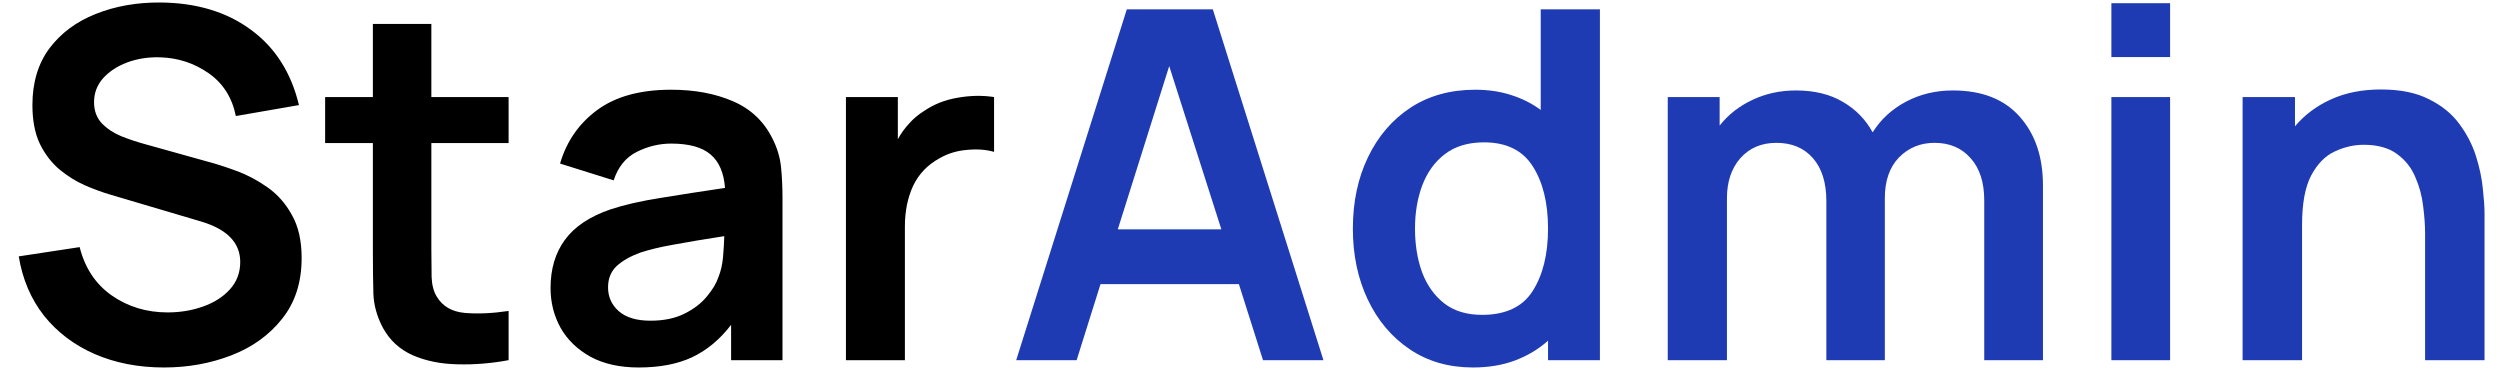
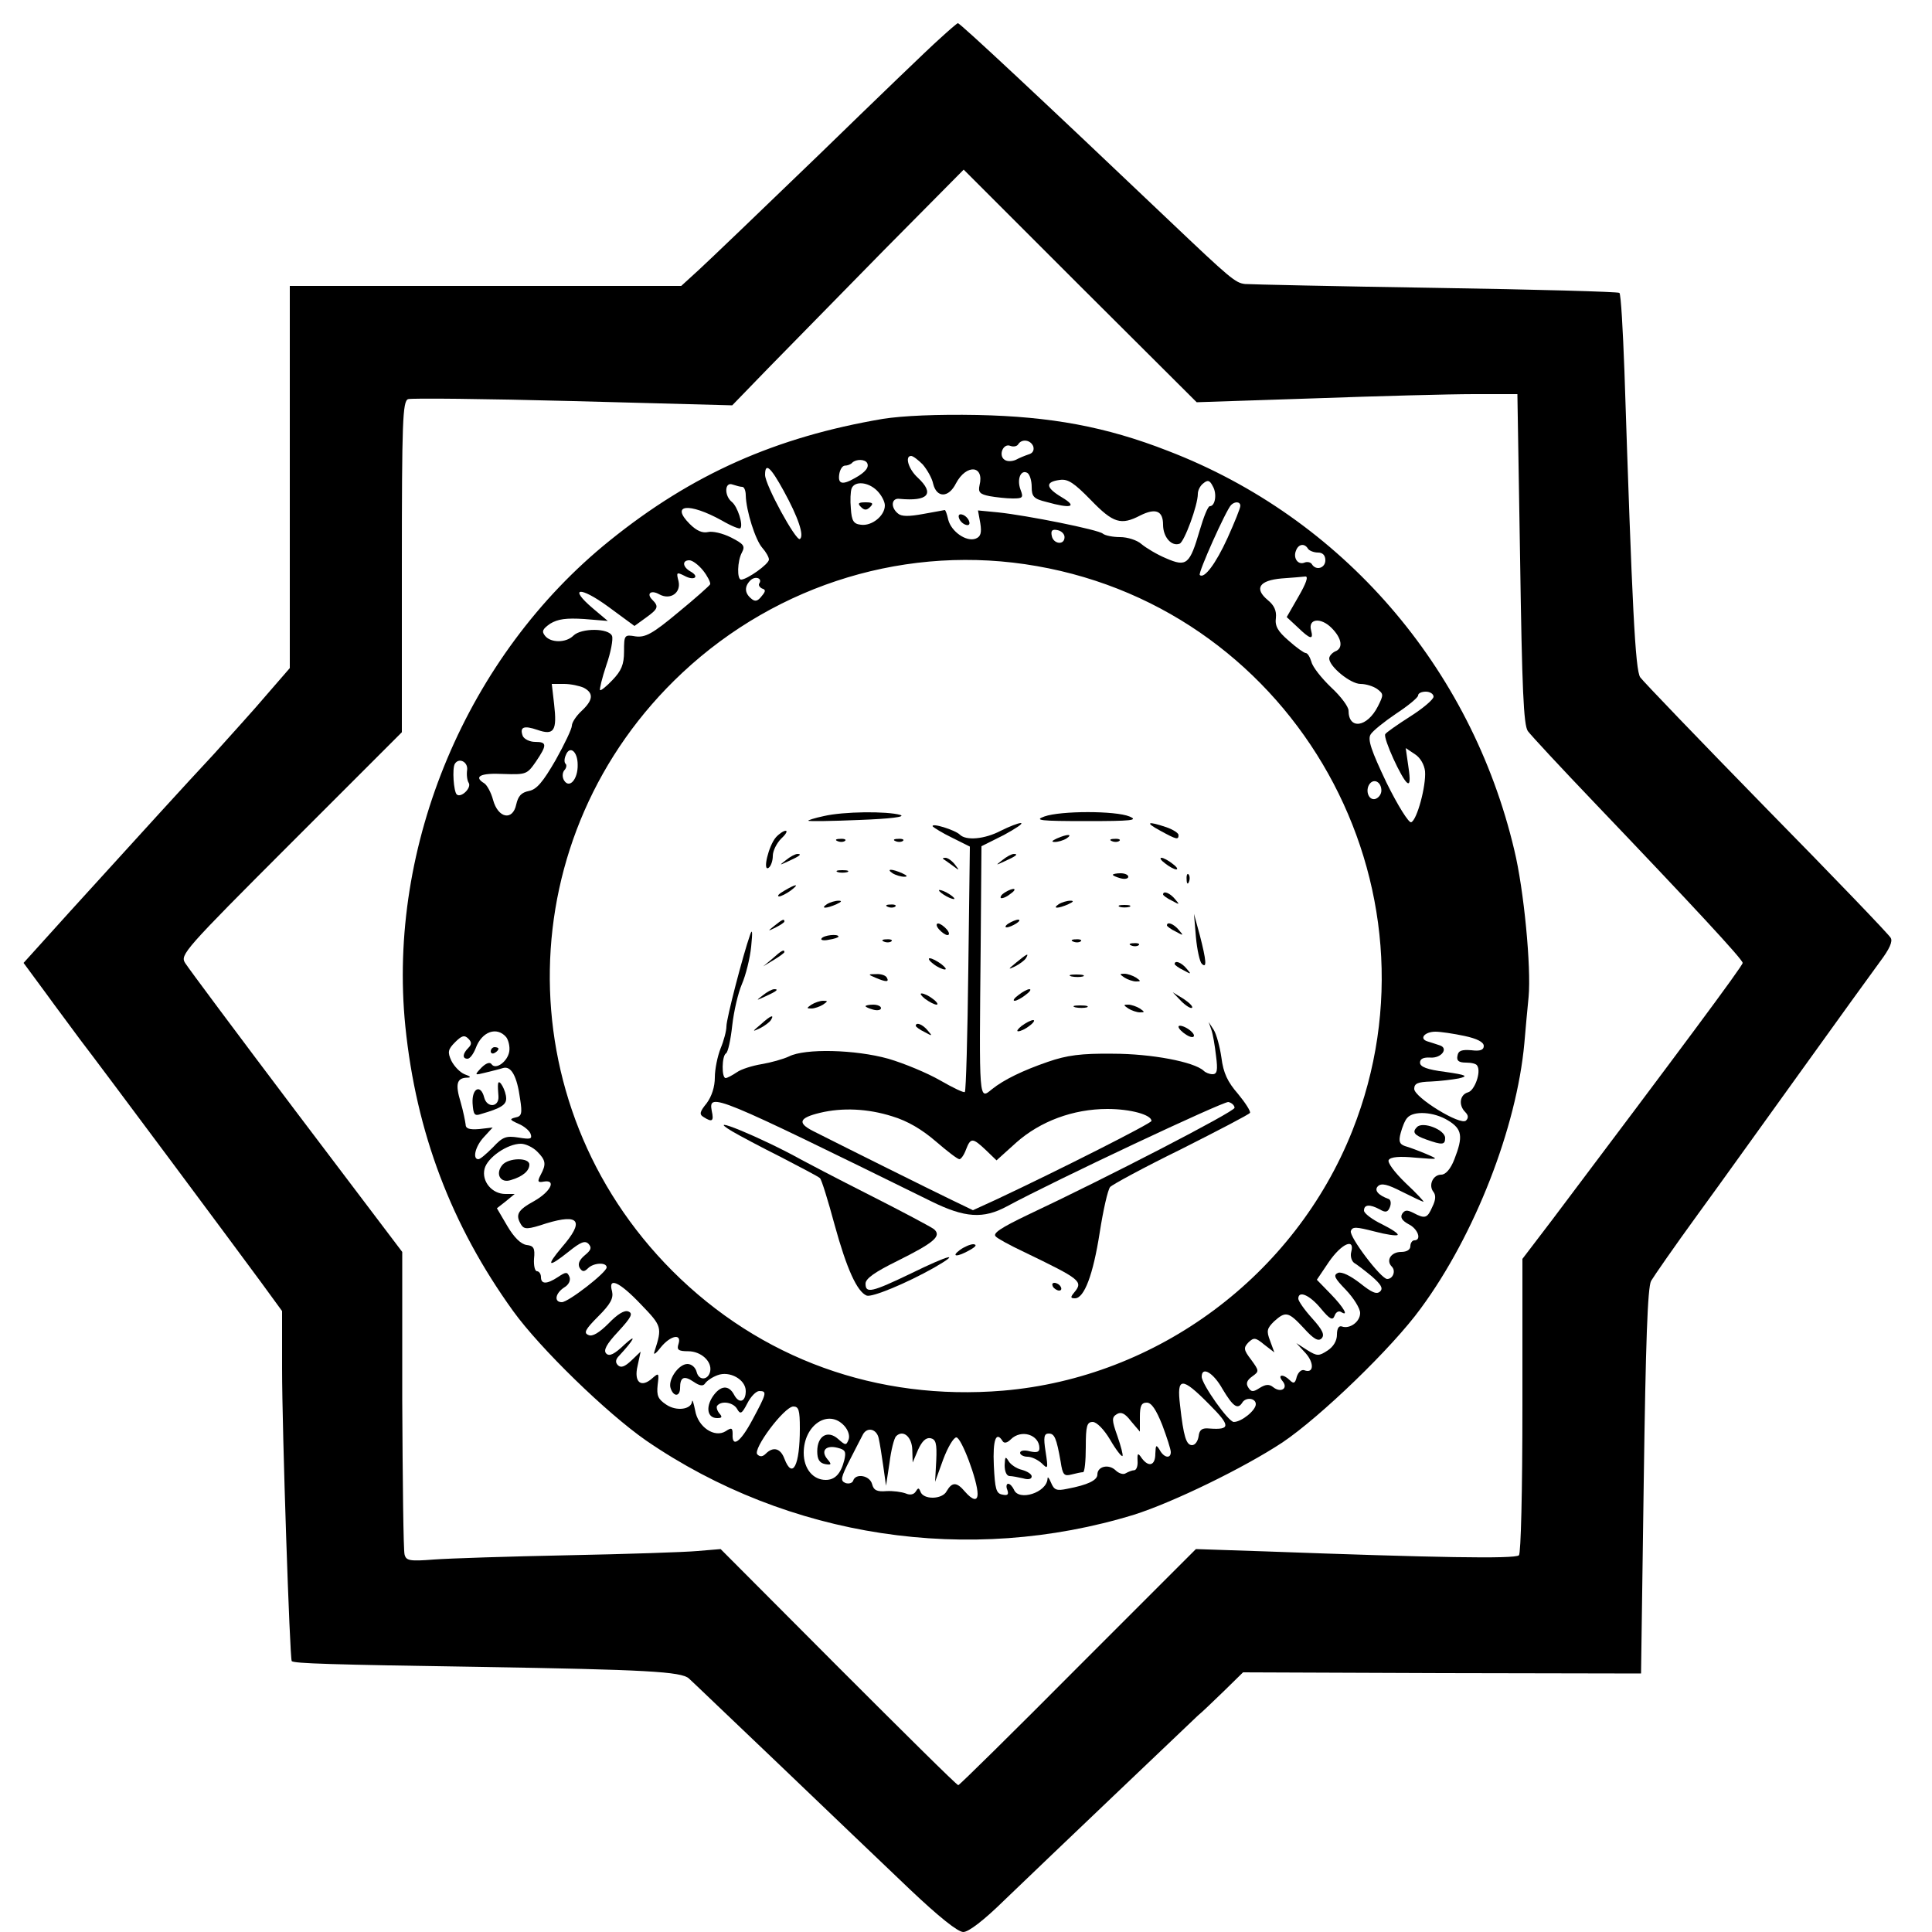
- <svg xmlns="http://www.w3.org/2000/svg" width="118" height="18" viewBox="0 0 118 18" fill="none">
-   <path d="M7.739 17.345C8.874 17.345 9.936 17.153 10.925 16.77C11.914 16.387 12.711 15.812 13.317 15.045C13.93 14.278 14.237 13.324 14.237 12.181C14.237 11.361 14.084 10.683 13.777 10.146C13.478 9.602 13.091 9.165 12.616 8.835C12.148 8.505 11.661 8.248 11.155 8.065C10.657 7.88 10.204 7.735 9.798 7.628L6.831 6.8C6.463 6.7 6.095 6.577 5.727 6.431C5.359 6.278 5.052 6.075 4.807 5.822C4.562 5.561 4.439 5.228 4.439 4.822C4.439 4.392 4.581 4.016 4.864 3.695C5.156 3.373 5.535 3.123 6.003 2.947C6.478 2.771 6.992 2.69 7.544 2.705C8.395 2.728 9.162 2.978 9.844 3.453C10.526 3.928 10.956 4.603 11.132 5.477L14.111 4.96C13.742 3.426 12.987 2.242 11.845 1.406C10.703 0.563 9.28 0.133 7.579 0.118C6.459 0.11 5.439 0.29 4.519 0.658C3.607 1.019 2.879 1.559 2.334 2.28C1.798 3.001 1.53 3.894 1.53 4.96C1.53 5.688 1.648 6.301 1.886 6.8C2.131 7.29 2.442 7.693 2.817 8.007C3.201 8.321 3.603 8.57 4.025 8.755C4.454 8.938 4.853 9.084 5.221 9.191L9.499 10.457C10.726 10.825 11.339 11.461 11.339 12.366C11.339 12.871 11.174 13.305 10.845 13.665C10.523 14.018 10.101 14.286 9.579 14.47C9.058 14.654 8.502 14.746 7.912 14.746C6.915 14.746 6.034 14.478 5.267 13.941C4.508 13.404 4.006 12.645 3.76 11.664L0.885 12.101C1.062 13.182 1.46 14.117 2.082 14.907C2.71 15.689 3.507 16.291 4.473 16.712C5.447 17.134 6.536 17.345 7.739 17.345ZM24.006 17V14.677C23.231 14.792 22.541 14.823 21.936 14.769C21.33 14.715 20.889 14.459 20.613 13.998C20.468 13.761 20.387 13.454 20.372 13.079C20.364 12.695 20.36 12.258 20.36 11.768V6.753H24.006V4.58H20.36V1.13H17.6V4.58H15.346V6.753H17.6V11.928C17.6 12.642 17.608 13.278 17.623 13.838C17.639 14.389 17.788 14.934 18.072 15.47C18.394 16.061 18.865 16.494 19.486 16.77C20.107 17.038 20.809 17.18 21.591 17.195C22.38 17.218 23.185 17.153 24.006 17ZM30.149 17.345C31.138 17.345 31.978 17.184 32.668 16.862C33.366 16.532 33.979 16.023 34.508 15.332V17H36.934V9.376C36.934 8.839 36.911 8.344 36.865 7.892C36.819 7.432 36.685 6.984 36.463 6.546C36.057 5.726 35.432 5.136 34.588 4.776C33.753 4.415 32.783 4.235 31.679 4.235C30.222 4.235 29.061 4.553 28.194 5.189C27.328 5.826 26.742 6.669 26.435 7.72L28.965 8.513C29.172 7.877 29.536 7.428 30.057 7.168C30.579 6.907 31.119 6.777 31.679 6.777C32.522 6.777 33.143 6.949 33.542 7.294C33.941 7.631 34.167 8.156 34.22 8.87C33.132 9.03 32.12 9.188 31.184 9.341C30.257 9.487 29.467 9.667 28.815 9.882C27.834 10.219 27.117 10.698 26.665 11.319C26.213 11.932 25.986 12.691 25.986 13.596C25.986 14.278 26.144 14.903 26.458 15.47C26.78 16.038 27.251 16.494 27.872 16.839C28.493 17.176 29.252 17.345 30.149 17.345ZM30.701 15.137C30.05 15.137 29.551 14.988 29.206 14.688C28.869 14.389 28.7 14.014 28.7 13.562C28.7 13.155 28.831 12.825 29.091 12.572C29.36 12.319 29.732 12.105 30.207 11.928C30.644 11.783 31.169 11.656 31.782 11.549C32.396 11.434 33.197 11.3 34.186 11.146C34.178 11.438 34.159 11.764 34.128 12.124C34.098 12.477 34.025 12.795 33.91 13.079C33.818 13.362 33.638 13.665 33.369 13.987C33.109 14.309 32.756 14.581 32.311 14.803C31.867 15.026 31.33 15.137 30.701 15.137ZM39.928 17H42.711V10.687C42.711 9.966 42.842 9.326 43.102 8.766C43.371 8.206 43.788 7.773 44.356 7.466C44.739 7.244 45.169 7.114 45.644 7.075C46.119 7.029 46.545 7.06 46.92 7.168V4.58C46.361 4.496 45.786 4.507 45.195 4.614C44.605 4.714 44.08 4.921 43.62 5.236C43.359 5.396 43.125 5.592 42.918 5.822C42.711 6.044 42.531 6.293 42.378 6.569V4.58H39.928V17Z" fill="black" />
-   <path d="M47.965 17H50.817L51.944 13.412H58.476L59.614 17H62.466L57.245 0.44H53.186L47.965 17ZM52.76 10.825L55.187 3.119L57.648 10.825H52.76ZM69.525 17.345C70.261 17.345 70.924 17.234 71.514 17.012C72.105 16.789 72.622 16.479 73.067 16.08V17H75.516V0.44H72.722V5.189C72.308 4.883 71.844 4.649 71.331 4.488C70.817 4.319 70.249 4.235 69.629 4.235C68.456 4.235 67.436 4.519 66.57 5.086C65.711 5.653 65.044 6.431 64.569 7.42C64.093 8.409 63.855 9.533 63.855 10.79C63.855 12.032 64.089 13.148 64.557 14.136C65.025 15.126 65.684 15.908 66.535 16.483C67.386 17.058 68.383 17.345 69.525 17.345ZM69.951 14.861C69.23 14.861 68.636 14.681 68.168 14.32C67.7 13.953 67.352 13.462 67.121 12.848C66.899 12.235 66.788 11.549 66.788 10.79C66.788 10.039 66.903 9.356 67.133 8.743C67.371 8.122 67.727 7.631 68.203 7.271C68.686 6.903 69.299 6.719 70.043 6.719C71.1 6.719 71.867 7.095 72.343 7.846C72.826 8.597 73.067 9.579 73.067 10.79C73.067 11.994 72.826 12.975 72.343 13.734C71.867 14.485 71.07 14.861 69.951 14.861ZM78.718 17H81.512V9.352C81.512 8.578 81.723 7.949 82.145 7.466C82.574 6.984 83.141 6.742 83.847 6.742C84.575 6.742 85.15 6.984 85.572 7.466C85.993 7.949 86.204 8.624 86.204 9.491V17H88.964V9.352C88.964 8.532 89.187 7.892 89.631 7.432C90.084 6.972 90.643 6.742 91.31 6.742C92.023 6.742 92.591 6.984 93.012 7.466C93.442 7.942 93.656 8.605 93.656 9.456V17H96.428V8.755C96.428 7.405 96.06 6.32 95.324 5.5C94.596 4.68 93.545 4.269 92.173 4.269C91.368 4.269 90.632 4.446 89.965 4.798C89.298 5.151 88.773 5.634 88.389 6.247C88.06 5.642 87.592 5.163 86.986 4.81C86.381 4.45 85.641 4.269 84.767 4.269C84.023 4.269 83.337 4.419 82.708 4.718C82.087 5.009 81.574 5.412 81.167 5.926V4.58H78.718V17ZM99.657 2.694H102.429V0.152H99.657V2.694ZM99.657 17H102.429V4.58H99.657V17ZM105.851 17H108.657V10.617C108.657 9.613 108.799 8.839 109.082 8.294C109.374 7.742 109.742 7.363 110.186 7.156C110.639 6.941 111.099 6.834 111.566 6.834C112.226 6.834 112.751 6.98 113.142 7.271C113.533 7.555 113.82 7.919 114.004 8.364C114.196 8.8 114.319 9.257 114.372 9.732C114.434 10.207 114.464 10.637 114.464 11.02V17H117.27V10.066C117.27 9.774 117.243 9.387 117.19 8.904C117.144 8.421 117.036 7.911 116.868 7.375C116.699 6.838 116.438 6.332 116.086 5.856C115.733 5.373 115.254 4.982 114.648 4.684C114.05 4.377 113.295 4.223 112.383 4.223C111.486 4.223 110.696 4.381 110.014 4.695C109.339 5.002 108.776 5.423 108.323 5.96V4.58H105.851V17Z" fill="#1F3BB3" />
+ <svg xmlns="http://www.w3.org/2000/svg" version="1.0" width="500pt" height="500pt" viewBox="0 0 500 500" preserveAspectRatio="xMidYMid meet">
+   <g transform="translate(0,500) scale(0.1,-0.1)" fill="#000000" stroke="none">
+     <path d="M2430 4898 c-25 -22 -164 -156 -310 -298 -146 -141 -286 -275 -311 -298 l-46 -42 -507 0 -506 0 0 -495 0 -494 -59 -68 c-32 -38 -94 -106 -137 -154 -83 -89 -170 -185 -372 -407 l-121 -134 56 -76 c31 -43 72 -97 90 -122 57 -74 411 -550 469 -629 l54 -74 0 -148 c0 -163 20 -752 25 -758 7 -6 99 -9 490 -15 425 -7 519 -12 538 -30 7 -6 111 -106 232 -221 121 -116 273 -261 338 -323 78 -74 126 -112 140 -112 14 0 54 31 107 83 110 106 479 457 500 477 10 8 40 37 67 63 l50 49 515 -2 515 -1 7 497 c5 360 10 502 19 519 7 12 61 90 120 171 60 82 182 253 273 379 91 127 181 251 200 277 24 32 33 52 27 61 -4 8 -149 159 -322 335 -172 176 -319 329 -326 339 -13 18 -21 182 -41 793 -4 107 -9 198 -13 202 -3 3 -217 9 -476 13 -258 4 -480 9 -493 10 -25 3 -37 13 -197 165 -325 309 -540 510 -546 510 -2 0 -24 -19 -49 -42z m969 -929 c166 6 353 11 415 11 l113 0 7 -426 c5 -337 9 -430 20 -446 8 -11 86 -95 173 -186 254 -266 383 -405 383 -414 0 -8 -167 -232 -493 -665 l-77 -101 0 -379 c0 -226 -4 -383 -9 -388 -10 -10 -219 -6 -656 10 l-180 6 -305 -305 c-167 -168 -307 -306 -310 -306 -4 0 -143 138 -311 306 l-304 305 -60 -5 c-33 -3 -184 -8 -335 -11 -151 -3 -307 -8 -347 -11 -63 -5 -72 -3 -76 13 -3 10 -5 190 -6 400 l0 383 -274 362 c-151 200 -280 373 -288 386 -13 21 -3 33 274 310 l287 287 0 428 c0 377 2 428 16 434 8 3 200 1 427 -5 l412 -11 94 97 c52 53 187 191 299 305 l206 208 301 -301 302 -301 302 10z" />
+     <path d="M2285 3916 c-277 -47 -494 -143 -707 -315 -369 -297 -576 -789 -529 -1257 28 -275 119 -515 279 -737 70 -97 242 -264 344 -335 367 -252 836 -323 1263 -192 101 32 284 121 384 187 98 66 284 245 358 347 140 190 248 468 268 686 3 36 8 90 11 120 7 76 -12 277 -37 380 -112 474 -446 860 -896 1033 -161 63 -304 89 -493 93 -106 2 -194 -2 -245 -10z m389 -71 c3 -10 -1 -18 -12 -21 -9 -3 -24 -9 -33 -14 -9 -4 -22 -5 -29 0 -17 11 -4 44 15 36 8 -3 17 -1 20 4 9 15 32 12 39 -5z m-286 -47 c11 -13 24 -35 27 -50 9 -37 40 -37 59 1 27 51 74 47 61 -5 -4 -18 1 -23 26 -28 17 -3 44 -6 60 -6 26 0 28 2 20 23 -10 27 1 53 18 43 6 -4 11 -20 11 -36 0 -25 5 -31 38 -39 64 -18 82 -13 40 12 -42 25 -44 40 -5 45 21 3 37 -8 80 -52 58 -60 78 -66 128 -40 40 20 59 12 59 -24 0 -32 22 -57 43 -49 12 5 47 99 47 129 0 9 6 21 14 27 12 10 17 8 25 -8 11 -19 6 -51 -8 -51 -5 0 -16 -28 -26 -62 -26 -89 -34 -96 -87 -73 -24 10 -52 27 -64 37 -11 10 -36 18 -55 18 -19 0 -39 4 -45 9 -11 10 -195 47 -271 55 l-52 5 6 -33 c4 -25 1 -35 -12 -40 -24 -9 -63 18 -71 49 -3 14 -7 25 -9 25 -1 0 -26 -5 -55 -10 -38 -7 -57 -7 -66 1 -20 16 -17 41 4 38 74 -7 92 13 47 55 -24 22 -34 56 -17 56 5 0 18 -10 30 -22z m-144 4 c6 -11 -4 -24 -31 -39 -33 -19 -45 -16 -41 10 2 12 8 22 15 22 6 0 15 3 19 8 10 9 32 9 38 -1z m-216 -72 c38 -69 54 -117 42 -125 -10 -6 -90 140 -90 166 0 33 14 21 48 -41z m-107 10 c5 0 9 -10 9 -22 1 -40 25 -116 43 -136 9 -10 17 -24 17 -30 0 -12 -57 -52 -72 -52 -11 0 -10 48 2 70 9 17 5 22 -28 39 -22 11 -48 17 -60 14 -14 -3 -29 3 -47 21 -51 51 -2 56 83 9 24 -14 46 -23 48 -20 8 8 -7 56 -22 68 -20 16 -19 53 2 45 9 -3 20 -6 25 -6z m349 -10 c11 -11 20 -28 20 -38 0 -27 -34 -54 -62 -50 -19 2 -24 10 -26 42 -2 21 -1 44 2 52 8 20 43 17 66 -6z m940 -39 c0 -6 -15 -43 -33 -83 -31 -68 -61 -107 -72 -96 -5 5 68 168 81 181 10 10 24 9 24 -2z m-455 -81 c0 -22 -29 -18 -33 3 -3 14 1 18 15 15 10 -2 18 -10 18 -18z m630 -30 c3 -5 15 -10 26 -10 12 0 19 -7 19 -20 0 -20 -24 -28 -35 -10 -3 5 -12 7 -19 4 -17 -7 -30 12 -22 31 6 17 22 20 31 5z m-1565 -57 c11 -14 19 -30 18 -35 -2 -4 -39 -37 -83 -73 -67 -56 -85 -65 -110 -62 -29 5 -30 4 -30 -39 0 -34 -7 -50 -30 -74 -15 -16 -30 -28 -32 -26 -2 2 5 31 16 64 12 34 18 68 15 76 -8 21 -80 21 -100 1 -19 -19 -58 -19 -73 -1 -10 12 -7 18 13 32 20 12 41 15 88 12 l61 -5 -38 32 c-65 55 -35 59 39 5 l68 -50 29 21 c32 23 35 29 17 47 -16 16 -3 26 18 14 29 -16 57 4 50 34 -6 23 -5 24 15 14 25 -14 41 -3 16 11 -21 12 -22 29 -3 29 8 0 24 -12 36 -27z m863 12 c671 -117 1068 -828 817 -1461 -149 -375 -504 -639 -904 -673 -326 -27 -628 82 -856 310 -433 434 -421 1130 26 1548 248 232 587 334 917 276z m-718 -45 c-3 -4 1 -10 7 -13 10 -3 10 -7 -1 -20 -10 -13 -17 -15 -27 -6 -17 14 -18 31 -2 47 12 12 32 6 23 -8z m1396 -33 l-31 -54 28 -26 c33 -32 42 -34 35 -8 -8 30 25 34 53 6 27 -27 31 -53 9 -61 -8 -4 -15 -12 -15 -18 0 -21 55 -66 81 -66 14 0 33 -6 43 -13 17 -13 17 -15 2 -45 -28 -55 -76 -61 -76 -11 0 10 -20 37 -45 60 -25 24 -48 53 -51 66 -4 13 -10 23 -15 23 -4 0 -24 14 -44 32 -28 24 -36 38 -33 59 2 19 -5 33 -21 46 -36 30 -22 51 36 56 26 2 54 4 61 5 9 1 2 -18 -17 -51z m-1850 -237 c26 -14 24 -32 -6 -60 -14 -13 -25 -30 -25 -38 0 -8 -19 -48 -42 -89 -33 -57 -49 -76 -69 -80 -20 -4 -28 -13 -33 -35 -9 -43 -47 -36 -60 12 -5 19 -16 39 -23 43 -28 17 -10 27 49 24 60 -2 62 -1 85 32 29 43 29 51 -2 51 -14 0 -28 7 -32 15 -9 24 3 28 38 16 43 -15 51 -2 43 67 l-6 52 32 0 c17 0 40 -5 51 -10z m2199 -23 c0 -7 -27 -30 -60 -51 -33 -21 -63 -42 -65 -46 -6 -10 43 -117 57 -126 7 -5 8 8 3 41 l-7 49 24 -16 c14 -9 24 -27 26 -44 3 -38 -21 -127 -36 -132 -6 -2 -34 42 -64 103 -39 82 -49 111 -41 124 5 9 35 33 66 54 32 21 57 42 57 47 0 6 9 10 20 10 11 0 20 -6 20 -13z m-2215 -176 c1 -37 -21 -63 -35 -41 -5 8 -5 19 0 26 6 6 7 14 4 17 -4 3 -4 13 0 22 10 27 31 11 31 -24z m-286 -13 c-2 -13 0 -28 4 -34 8 -13 -20 -40 -31 -30 -8 8 -12 67 -5 79 10 17 34 6 32 -15z m2366 -54 c0 -10 -8 -20 -17 -22 -18 -3 -26 27 -11 42 12 11 28 0 28 -20z m-2265 -638 c6 -8 10 -25 8 -37 -4 -26 -35 -49 -46 -33 -4 6 -14 3 -26 -9 -19 -20 -18 -20 10 -13 16 4 37 9 46 12 21 6 36 -21 44 -80 6 -38 4 -45 -12 -48 -16 -4 -15 -6 7 -16 15 -6 29 -18 32 -26 5 -14 0 -15 -31 -10 -32 5 -41 2 -66 -25 -17 -17 -33 -31 -38 -31 -16 0 -8 34 15 58 l22 24 -35 -4 c-25 -2 -35 1 -35 12 -1 8 -6 34 -13 58 -14 46 -10 62 16 63 12 0 11 3 -6 9 -12 5 -27 21 -34 35 -10 22 -9 29 10 48 17 17 24 19 34 9 9 -9 9 -15 0 -24 -15 -15 -16 -28 -2 -28 6 0 15 12 21 27 16 44 55 57 79 29z m2480 3 c33 -7 50 -16 50 -26 0 -10 -9 -14 -32 -11 -25 2 -34 -1 -36 -14 -3 -13 3 -18 22 -18 14 0 27 -3 29 -8 11 -16 -7 -65 -24 -69 -21 -6 -25 -33 -7 -51 8 -8 9 -15 2 -22 -14 -14 -134 60 -134 82 0 14 9 18 43 19 23 1 56 5 72 8 26 6 21 9 -35 17 -47 6 -65 13 -65 24 0 10 9 14 27 13 29 -2 48 25 23 32 -8 3 -22 7 -31 10 -22 7 -7 25 21 25 13 0 47 -5 75 -11z m-42 -219 c36 -22 39 -41 16 -100 -10 -26 -23 -40 -34 -40 -22 0 -34 -28 -20 -45 6 -8 6 -20 -3 -38 -13 -30 -19 -32 -49 -16 -16 8 -22 8 -29 -2 -6 -10 0 -18 16 -27 25 -12 35 -42 15 -42 -5 0 -10 -7 -10 -15 0 -9 -9 -15 -24 -15 -26 0 -40 -22 -24 -38 11 -11 3 -32 -12 -32 -16 0 -99 110 -94 124 4 12 14 11 61 -1 30 -8 57 -12 60 -9 3 3 -15 15 -41 28 -25 12 -46 28 -46 35 0 16 15 17 41 3 15 -9 21 -7 26 6 4 10 2 19 -3 21 -28 10 -38 23 -28 33 9 9 25 5 62 -14 28 -14 53 -26 56 -26 2 0 -18 22 -46 48 -30 29 -48 54 -44 60 5 8 28 10 69 6 62 -5 62 -5 27 10 -19 8 -43 17 -54 20 -14 5 -17 12 -11 34 4 15 11 33 17 39 16 19 69 16 106 -7z m-2358 -80 c23 -23 24 -33 9 -61 -9 -17 -7 -20 8 -17 34 6 18 -26 -24 -50 -44 -24 -50 -36 -34 -62 8 -12 17 -12 65 4 86 26 99 6 40 -62 -42 -50 -36 -54 18 -11 31 25 42 29 51 20 9 -10 7 -16 -10 -30 -14 -12 -18 -22 -13 -32 7 -11 12 -11 22 -1 14 14 48 16 48 2 0 -13 -99 -90 -116 -90 -21 0 -17 23 6 38 12 7 17 18 14 27 -6 14 -9 14 -30 0 -29 -19 -44 -19 -44 0 0 8 -5 15 -10 15 -6 0 -9 15 -8 32 3 28 -1 34 -19 36 -15 2 -33 20 -50 49 l-27 46 23 18 23 19 -24 0 c-35 0 -62 33 -54 65 7 29 59 65 94 65 12 0 31 -9 42 -20z m2107 -260 c-3 -11 1 -23 7 -28 7 -4 28 -20 46 -35 24 -21 30 -31 22 -39 -9 -9 -22 -3 -52 21 -26 20 -47 30 -57 27 -13 -6 -10 -13 20 -44 20 -21 37 -48 37 -60 0 -23 -27 -42 -47 -35 -8 3 -13 -5 -13 -21 0 -16 -9 -31 -24 -41 -23 -15 -27 -15 -53 1 l-28 18 24 -26 c23 -26 21 -54 -4 -44 -7 2 -15 -5 -19 -17 -4 -17 -8 -19 -18 -9 -17 17 -33 15 -19 -2 16 -19 -4 -32 -24 -16 -10 8 -19 8 -35 -2 -17 -11 -22 -11 -30 2 -6 10 -3 18 11 28 18 13 18 14 -3 43 -20 26 -20 31 -7 45 14 13 18 13 41 -6 l26 -20 -11 30 c-10 26 -8 32 10 50 30 27 37 26 77 -17 26 -29 38 -35 46 -27 9 9 3 22 -24 52 -20 22 -36 45 -36 51 0 22 29 10 58 -25 24 -29 31 -32 36 -19 3 9 10 13 16 10 22 -14 8 11 -26 46 l-36 37 31 46 c33 48 68 63 58 26z m-1838 -136 c54 -56 55 -59 35 -121 -4 -11 2 -8 16 10 25 31 55 37 46 9 -5 -15 -1 -19 25 -19 33 0 62 -26 57 -52 -5 -23 -29 -25 -35 -2 -3 12 -13 21 -24 21 -23 0 -52 -42 -43 -64 8 -22 24 -20 24 2 0 28 10 33 35 16 16 -11 25 -12 30 -4 4 6 18 16 32 21 31 12 73 -11 73 -41 0 -28 -17 -34 -30 -10 -14 27 -36 25 -56 -5 -18 -28 -13 -55 12 -55 13 0 14 3 5 13 -6 8 -8 17 -4 20 12 13 42 7 51 -10 8 -14 12 -12 26 15 9 18 23 32 31 32 21 0 19 -6 -18 -75 -31 -58 -53 -73 -51 -36 0 16 -3 17 -18 7 -29 -18 -72 11 -79 54 -4 19 -7 30 -8 23 -2 -21 -41 -26 -67 -8 -21 14 -25 23 -22 51 4 31 3 32 -14 17 -29 -26 -48 -10 -38 32 l8 37 -24 -23 c-17 -16 -27 -20 -35 -12 -7 7 -6 15 3 24 39 42 48 60 15 30 -27 -26 -40 -32 -48 -24 -8 8 0 24 31 57 34 37 39 47 26 52 -10 4 -28 -7 -51 -31 -24 -24 -42 -35 -52 -30 -13 5 -9 14 25 48 32 32 40 47 36 65 -11 38 18 26 75 -34z m1505 -219 c27 -45 39 -54 51 -35 9 15 35 12 35 -4 0 -16 -37 -46 -57 -46 -14 0 -83 98 -83 117 0 28 30 11 54 -32z m-34 -40 c55 -55 55 -66 0 -62 -19 2 -26 -3 -28 -20 -2 -13 -9 -23 -17 -23 -15 0 -22 22 -31 103 -9 74 4 75 76 2z m-122 -53 c12 -32 22 -63 22 -70 0 -18 -18 -15 -29 6 -9 14 -10 13 -11 -10 0 -31 -17 -36 -35 -12 -10 15 -12 14 -11 -7 1 -13 -3 -24 -9 -24 -5 0 -15 -4 -22 -8 -6 -4 -18 0 -26 8 -18 17 -47 10 -47 -11 0 -15 -25 -27 -78 -37 -28 -6 -34 -3 -42 16 -5 12 -9 17 -9 10 -2 -36 -75 -59 -87 -28 -4 8 -10 15 -15 15 -4 0 -6 -7 -2 -16 4 -12 1 -15 -13 -12 -16 3 -19 14 -22 76 -3 66 6 90 23 62 4 -6 12 -4 21 5 27 27 74 12 74 -23 0 -10 -7 -12 -25 -8 -14 4 -25 2 -25 -4 0 -5 9 -10 19 -10 11 0 27 -8 37 -17 16 -16 17 -15 10 30 -6 38 -4 47 8 47 15 0 20 -11 31 -73 5 -34 9 -38 28 -33 12 3 25 6 30 6 4 0 7 29 7 65 0 55 3 65 18 65 10 0 29 -19 45 -46 15 -26 30 -45 32 -42 2 2 -4 25 -13 51 -15 42 -15 49 -2 57 11 7 21 3 37 -18 l23 -27 0 38 c0 29 4 37 18 37 12 0 24 -18 40 -58z m-938 -9 c0 -96 -19 -133 -40 -78 -10 27 -29 32 -48 13 -8 -8 -15 -9 -22 -2 -13 13 69 123 93 124 14 0 17 -9 17 -57z m115 7 c10 -11 15 -26 11 -36 -6 -15 -8 -15 -27 2 -27 24 -54 8 -54 -32 0 -21 6 -30 20 -33 17 -3 18 -1 6 13 -18 22 -3 37 27 29 20 -5 22 -10 17 -32 -9 -35 -24 -51 -48 -51 -33 0 -57 29 -57 70 0 72 64 115 105 70z m89 -32 c3 -13 8 -45 12 -73 l7 -50 9 59 c4 33 12 64 17 69 18 18 41 -1 42 -35 l1 -33 14 33 c10 22 20 32 32 30 14 -3 17 -13 15 -58 l-3 -55 21 58 c12 32 27 57 34 57 13 0 55 -112 55 -146 0 -20 -13 -17 -33 6 -21 25 -33 25 -47 1 -11 -22 -61 -23 -68 -1 -4 10 -6 10 -12 0 -5 -8 -15 -10 -26 -5 -11 4 -33 7 -50 6 -24 -2 -33 2 -37 18 -6 23 -43 29 -49 9 -2 -6 -11 -9 -20 -6 -14 6 -12 14 12 61 15 30 31 60 34 66 12 19 35 12 40 -11z" />
+     <path d="M2482 3659 c2 -7 10 -15 17 -17 8 -3 12 1 9 9 -2 7 -10 15 -17 17 -8 3 -12 -1 -9 -9z" />
+     <path d="M2228 3688 c9 -9 15 -9 24 0 9 9 7 12 -12 12 -19 0 -21 -3 -12 -12z" />
+     <path d="M2132 2888 c-24 -5 -42 -11 -40 -12 1 -2 62 -1 133 2 79 3 120 8 105 13 -35 10 -147 9 -198 -3z" />
+     <path d="M2703 2887 c-28 -10 -11 -12 108 -12 118 0 136 2 112 12 -36 15 -178 15 -220 0z" />
+     <path d="M2414 2861 c3 -3 25 -17 50 -29 l46 -23 -4 -315 c-2 -173 -6 -317 -9 -320 -2 -3 -31 11 -64 30 -33 19 -93 44 -134 56 -86 24 -216 27 -257 6 -15 -7 -47 -16 -71 -20 -24 -4 -53 -13 -64 -21 -12 -8 -25 -15 -29 -15 -11 0 -10 58 1 64 5 3 12 35 16 72 4 36 15 84 25 107 10 23 21 67 24 97 4 39 3 48 -3 30 -18 -51 -61 -216 -61 -236 0 -12 -7 -38 -15 -57 -8 -20 -15 -54 -15 -75 0 -25 -8 -49 -21 -67 -18 -22 -20 -29 -8 -36 22 -14 27 -11 21 16 -9 49 7 42 568 -234 87 -43 135 -46 196 -13 126 68 560 272 573 270 9 -2 16 -9 16 -15 0 -10 -331 -181 -535 -277 -69 -33 -92 -48 -83 -56 4 -5 37 -23 73 -40 147 -71 154 -76 130 -105 -10 -12 -10 -15 2 -15 24 0 47 61 64 170 9 58 21 111 27 118 5 6 88 51 184 98 95 48 176 90 178 94 2 4 -12 26 -31 49 -27 31 -38 54 -43 94 -4 28 -13 61 -20 72 l-13 20 7 -20 c4 -11 9 -41 12 -67 5 -38 3 -48 -9 -48 -8 0 -18 4 -23 9 -25 23 -135 44 -235 44 -82 1 -119 -4 -168 -21 -64 -22 -114 -46 -145 -71 -34 -28 -33 -34 -29 371 l2 258 58 29 c31 17 51 30 44 31 -7 0 -30 -9 -52 -20 -42 -22 -90 -26 -106 -10 -12 12 -76 32 -70 21z m-105 -750 c40 -12 77 -34 113 -65 29 -25 56 -46 61 -46 4 0 12 11 17 25 12 31 17 31 51 -1 l28 -27 51 46 c62 55 147 87 236 87 60 0 114 -15 114 -31 0 -6 -237 -126 -403 -204 l-59 -27 -56 27 c-52 25 -269 133 -358 178 -41 21 -36 34 18 47 58 14 124 11 187 -9z" />
+     <path d="M3003 2850 c42 -23 47 -24 47 -11 0 5 -14 14 -31 20 -50 17 -57 13 -16 -9z" />
+     <path d="M2008 2833 c-19 -22 -35 -89 -19 -79 6 4 11 18 11 31 0 13 10 33 22 45 12 11 17 20 11 20 -5 0 -17 -8 -25 -17z" />
+     <path d="M2735 2830 c-13 -6 -15 -9 -5 -9 8 0 22 4 30 9 18 12 2 12 -25 0z" />
+     <path d="M2168 2823 c7 -3 16 -2 19 1 4 3 -2 6 -13 5 -11 0 -14 -3 -6 -6z" />
+     <path d="M2318 2823 c7 -3 16 -2 19 1 4 3 -2 6 -13 5 -11 0 -14 -3 -6 -6z" />
+     <path d="M2878 2823 c7 -3 16 -2 19 1 4 3 -2 6 -13 5 -11 0 -14 -3 -6 -6z" />
+     <path d="M2034 2774 c-18 -14 -18 -14 6 -3 31 14 36 19 24 19 -6 0 -19 -7 -30 -16z" />
+     <path d="M2594 2774 c-18 -14 -18 -14 6 -3 31 14 36 19 24 19 -6 0 -19 -7 -30 -16z" />
+     <path d="M2441 2777 c2 -1 13 -9 24 -17 19 -14 19 -14 6 3 -7 9 -18 17 -24 17 -6 0 -8 -1 -6 -3z" />
+     <path d="M3016 2765 c10 -8 23 -15 28 -15 6 0 1 7 -10 15 -10 8 -23 15 -28 15 -6 0 -1 -7 10 -15z" />
+     <path d="M2168 2743 c6 -2 18 -2 25 0 6 3 1 5 -13 5 -14 0 -19 -2 -12 -5z" />
+     <path d="M2310 2740 c8 -5 22 -9 30 -9 10 0 8 3 -5 9 -27 12 -43 12 -25 0z" />
+     <path d="M2880 2736 c0 -2 9 -6 20 -9 11 -3 20 -1 20 4 0 5 -9 9 -20 9 -11 0 -20 -2 -20 -4z" />
+     <path d="M3071 2724 c0 -11 3 -14 6 -6 3 7 2 16 -1 19 -3 4 -6 -2 -5 -13z" />
+     <path d="M2030 2695 c-14 -8 -20 -14 -14 -15 5 0 19 7 30 15 24 18 16 19 -16 0z" />
+     <path d="M2430 2696 c0 -3 9 -10 20 -16 11 -6 20 -8 20 -6 0 3 -9 10 -20 16 -11 6 -20 8 -20 6z" />
+     <path d="M2600 2690 c-8 -5 -12 -11 -10 -14 3 -2 14 2 24 10 22 15 10 19 -14 4z" />
+     <path d="M3010 2685 c0 -2 10 -10 23 -16 20 -11 21 -11 8 4 -13 16 -31 23 -31 12z" />
+     <path d="M2140 2660 c-18 -12 -2 -12 25 0 13 6 15 9 5 9 -8 0 -22 -4 -30 -9z" />
+     <path d="M2740 2660 c-18 -12 -2 -12 25 0 13 6 15 9 5 9 -8 0 -22 -4 -30 -9z" />
+     <path d="M2298 2653 c7 -3 16 -2 19 1 4 3 -2 6 -13 5 -11 0 -14 -3 -6 -6z" />
+     <path d="M2898 2653 c6 -2 18 -2 25 0 6 3 1 5 -13 5 -14 0 -19 -2 -12 -5z" />
+     <path d="M3095 2575 c3 -33 10 -64 15 -69 14 -14 12 8 -5 74 l-15 55 5 -60z" />
+     <path d="M2004 2604 c-18 -14 -18 -15 4 -4 12 6 22 13 22 15 0 8 -5 6 -26 -11z" />
+     <path d="M2610 2610 c-8 -5 -10 -10 -5 -10 6 0 17 5 25 10 8 5 11 10 5 10 -5 0 -17 -5 -25 -10z" />
+     <path d="M2430 2595 c7 -8 17 -15 22 -15 6 0 5 7 -2 15 -7 8 -17 15 -22 15 -6 0 -5 -7 2 -15z" />
+     <path d="M3020 2605 c0 -2 10 -10 23 -16 20 -11 21 -11 8 4 -13 16 -31 23 -31 12z" />
+     <path d="M2126 2571 c-3 -4 6 -6 19 -3 14 2 25 6 25 8 0 8 -39 4 -44 -5z" />
+     <path d="M2288 2563 c7 -3 16 -2 19 1 4 3 -2 6 -13 5 -11 0 -14 -3 -6 -6z" />
+     <path d="M2778 2563 c7 -3 16 -2 19 1 4 3 -2 6 -13 5 -11 0 -14 -3 -6 -6z" />
+     <path d="M2928 2553 c7 -3 16 -2 19 1 4 3 -2 6 -13 5 -11 0 -14 -3 -6 -6z" />
+     <path d="M1999 2519 l-24 -20 28 17 c15 9 27 18 27 20 0 8 -8 4 -31 -17z" />
+     <path d="M2630 2509 c-22 -18 -22 -19 -3 -10 12 6 25 16 28 21 9 15 3 12 -25 -11z" />
+     <path d="M2416 2505 c10 -8 24 -14 29 -14 6 0 1 6 -9 14 -11 8 -24 15 -30 15 -5 0 -1 -7 10 -15z" />
+     <path d="M3040 2505 c0 -2 10 -10 23 -16 20 -11 21 -11 8 4 -13 16 -31 23 -31 12z" />
+     <path d="M2265 2470 c28 -12 37 -12 30 0 -3 6 -16 10 -28 9 -21 0 -21 -1 -2 -9z" />
+     <path d="M2773 2473 c9 -2 23 -2 30 0 6 3 -1 5 -18 5 -16 0 -22 -2 -12 -5z" />
+     <path d="M2910 2470 c8 -5 22 -10 30 -10 13 0 13 1 0 10 -8 5 -22 10 -30 10 -13 0 -13 -1 0 -10z" />
+     <path d="M1974 2424 c-18 -14 -18 -14 6 -3 31 14 36 19 24 19 -6 0 -19 -7 -30 -16z" />
+     <path d="M2636 2425 c-11 -8 -16 -15 -10 -15 5 0 18 7 28 15 11 8 16 15 10 15 -5 0 -18 -7 -28 -15z" />
+     <path d="M2394 2415 c11 -8 24 -15 30 -15 5 0 1 7 -10 15 -10 8 -23 14 -29 14 -5 0 -1 -6 9 -14z" />
+     <path d="M3057 2409 c12 -12 25 -20 28 -17 3 3 -7 13 -22 23 l-28 17 22 -23z" />
+     <path d="M2100 2400 c-13 -9 -13 -10 0 -10 8 0 22 5 30 10 13 9 13 10 0 10 -8 0 -22 -5 -30 -10z" />
+     <path d="M2240 2396 c0 -2 9 -6 20 -9 11 -3 20 -1 20 4 0 5 -9 9 -20 9 -11 0 -20 -2 -20 -4z" />
+     <path d="M2783 2393 c9 -2 23 -2 30 0 6 3 -1 5 -18 5 -16 0 -22 -2 -12 -5z" />
+     <path d="M2920 2390 c8 -5 22 -10 30 -10 13 0 13 1 0 10 -8 5 -22 10 -30 10 -13 0 -13 -1 0 -10z" />
+     <path d="M1969 2349 c-23 -19 -23 -20 -2 -10 12 6 25 16 28 21 10 16 -1 12 -26 -11z" />
+     <path d="M2644 2345 c-10 -8 -14 -14 -9 -14 6 0 19 6 29 14 11 8 15 15 10 15 -6 0 -19 -7 -30 -15z" />
+     <path d="M2370 2345 c0 -2 10 -10 23 -16 20 -11 21 -11 8 4 -13 16 -31 23 -31 12z" />
+     <path d="M3050 2343 c0 -5 9 -14 20 -21 11 -7 20 -8 20 -2 0 5 -9 14 -20 20 -11 6 -20 7 -20 3z" />
+     <path d="M1895 2072 c17 -10 73 -40 125 -66 52 -27 98 -51 102 -55 4 -3 21 -58 38 -121 31 -113 58 -173 83 -183 14 -5 103 32 174 72 73 42 40 34 -58 -14 -104 -50 -119 -53 -119 -27 0 13 24 30 83 59 94 47 115 64 94 82 -8 6 -83 46 -168 89 -85 43 -163 84 -174 90 -104 58 -260 122 -180 74z" />
+     <path d="M2484 1765 c-24 -18 -7 -19 26 0 16 9 19 14 9 15 -8 0 -24 -7 -35 -15z" />
+     <path d="M2725 1670 c3 -5 11 -10 16 -10 6 0 7 5 4 10 -3 6 -11 10 -16 10 -6 0 -7 -4 -4 -10z" />
+     <path d="M1270 2279 c0 -5 5 -7 10 -4 6 3 10 8 10 11 0 2 -4 4 -10 4 -5 0 -10 -5 -10 -11z" />
+     <path d="M1289 2195 c-1 -5 0 -20 1 -32 2 -29 -30 -31 -37 -3 -9 35 -32 24 -30 -15 2 -30 5 -34 22 -28 52 15 65 24 65 40 0 20 -19 54 -21 38z" />
+     <path d="M3667 2083 c-13 -13 -7 -21 24 -32 42 -15 49 -14 49 4 0 21 -58 44 -73 28z" />
+     <path d="M1300 1985 c-19 -23 -5 -48 22 -39 31 9 48 24 48 40 0 19 -54 18 -70 -1z" />
+     <path d="M2600 1208 c0 -16 5 -28 13 -28 6 0 22 -3 35 -6 13 -4 22 -2 22 5 0 6 -11 13 -25 17 -14 3 -30 14 -35 23 -8 13 -9 11 -10 -11z" />
+   </g>
</svg>
